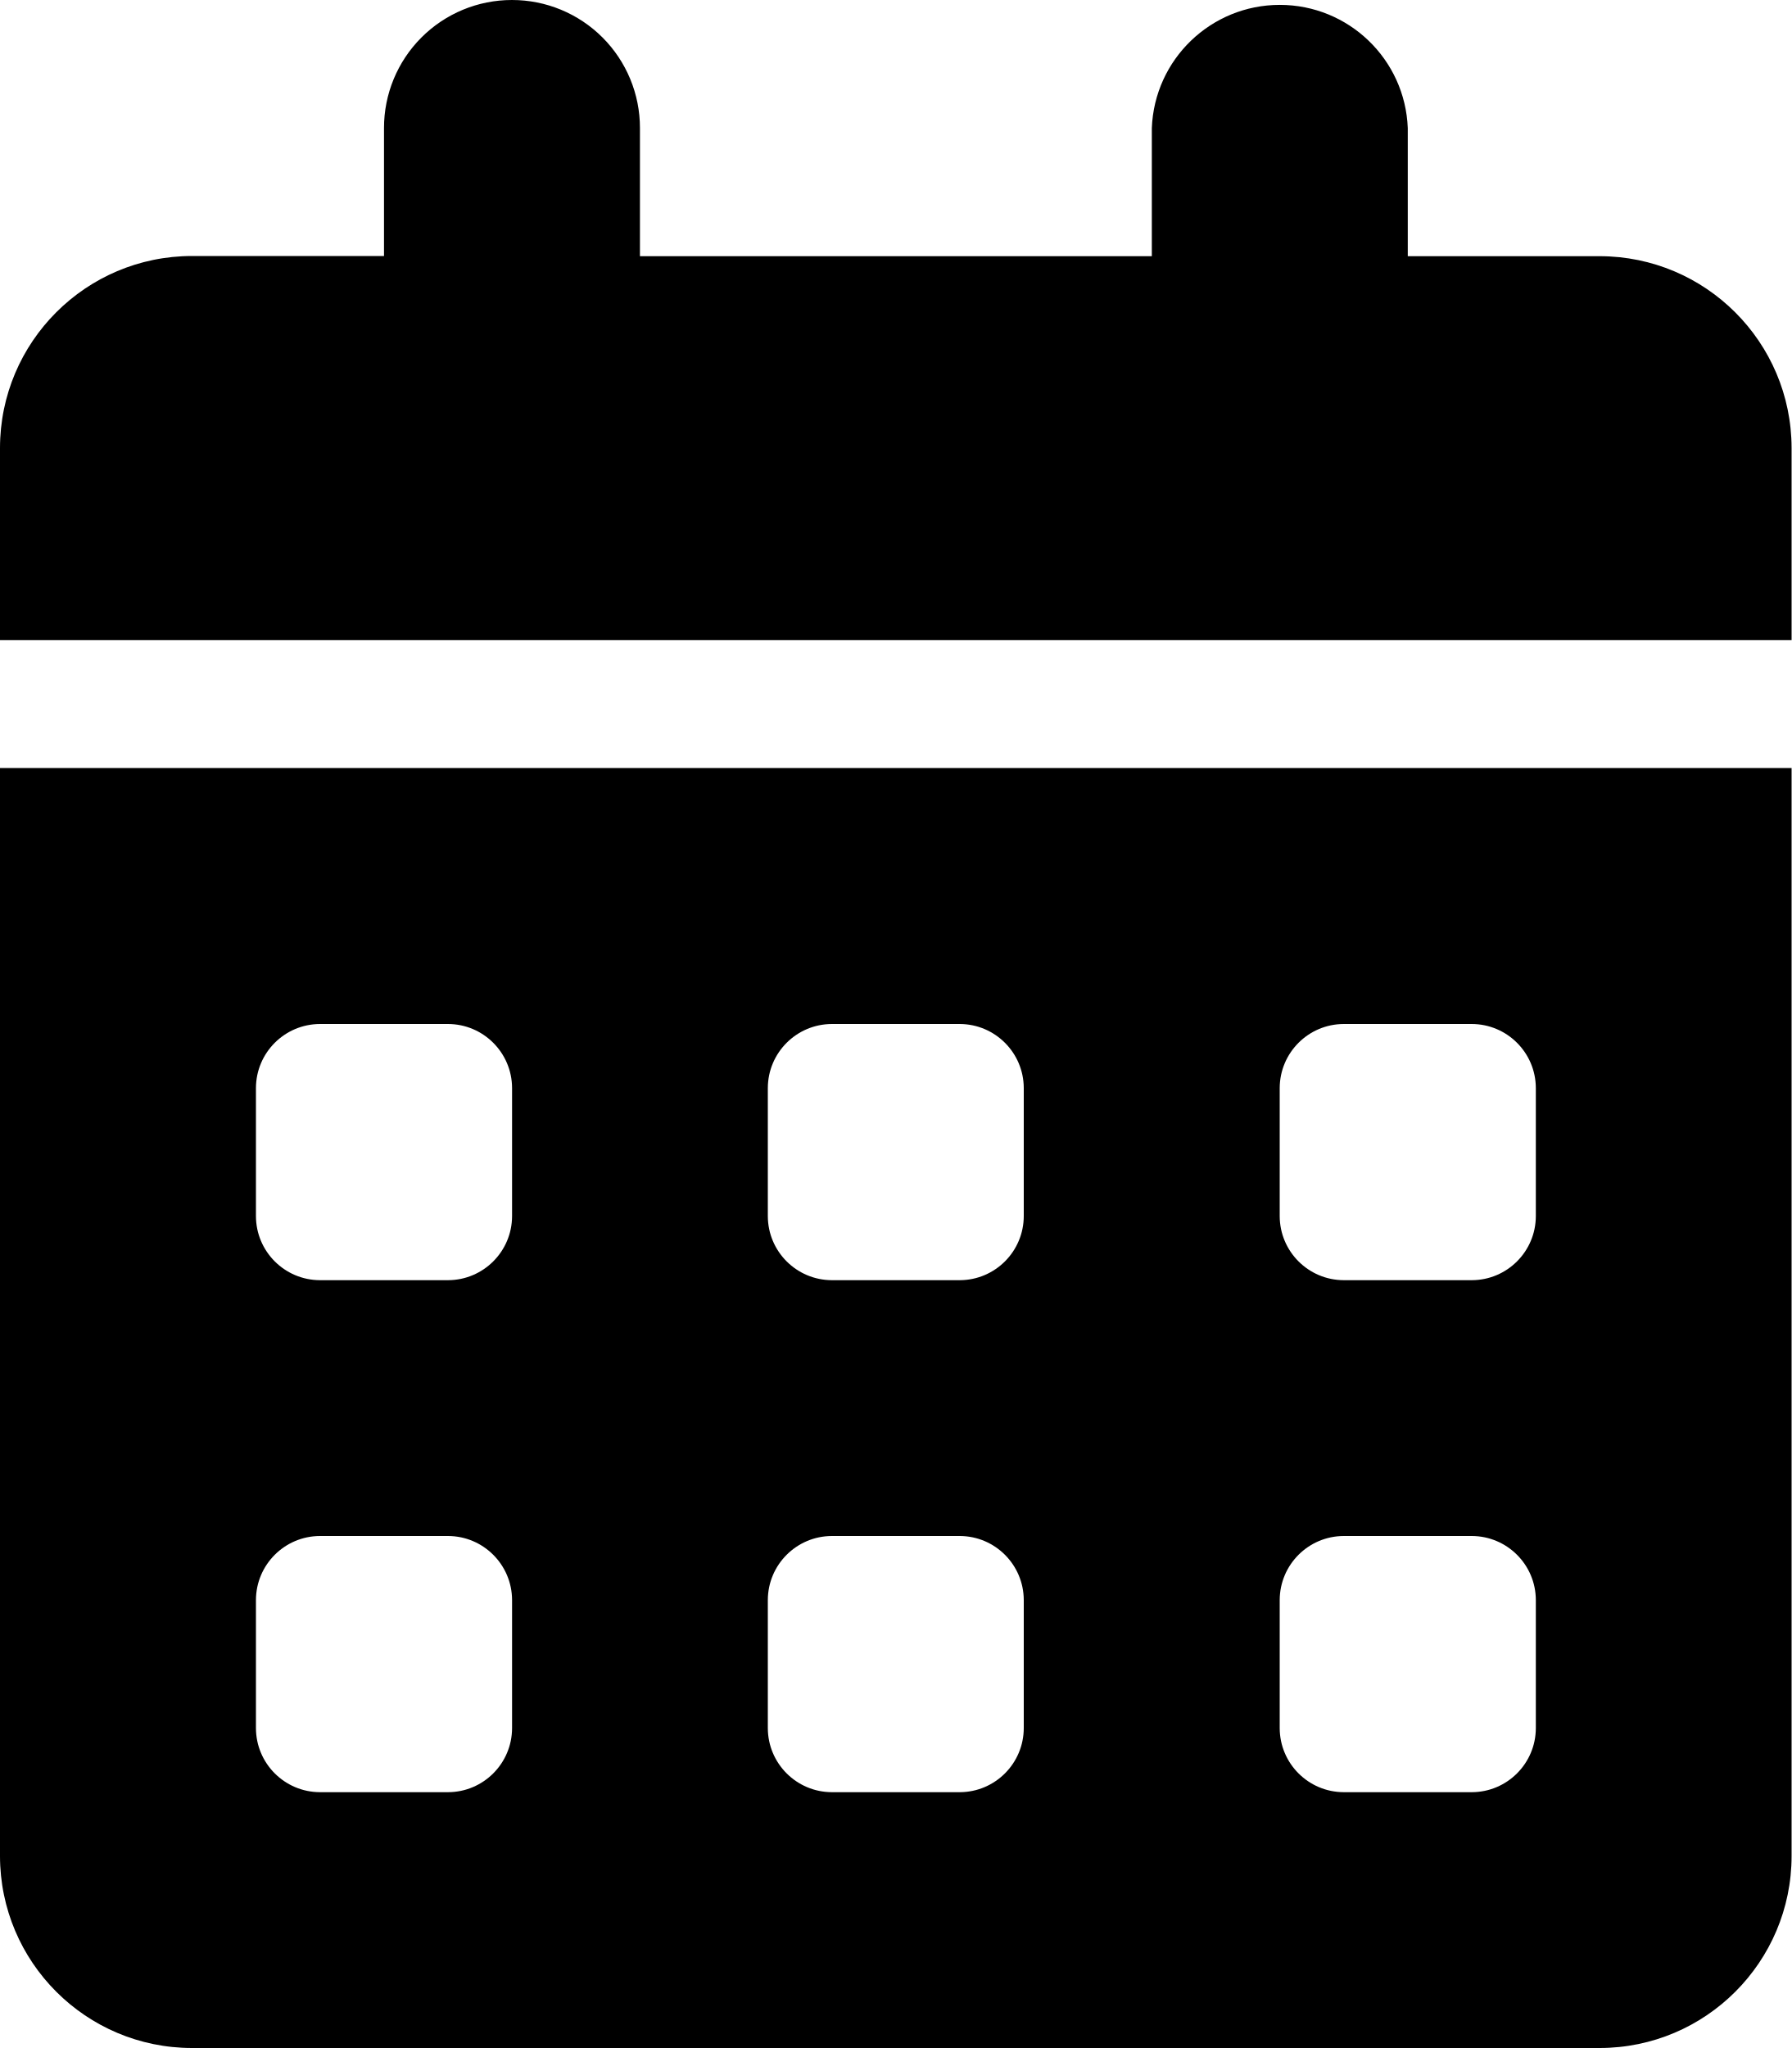
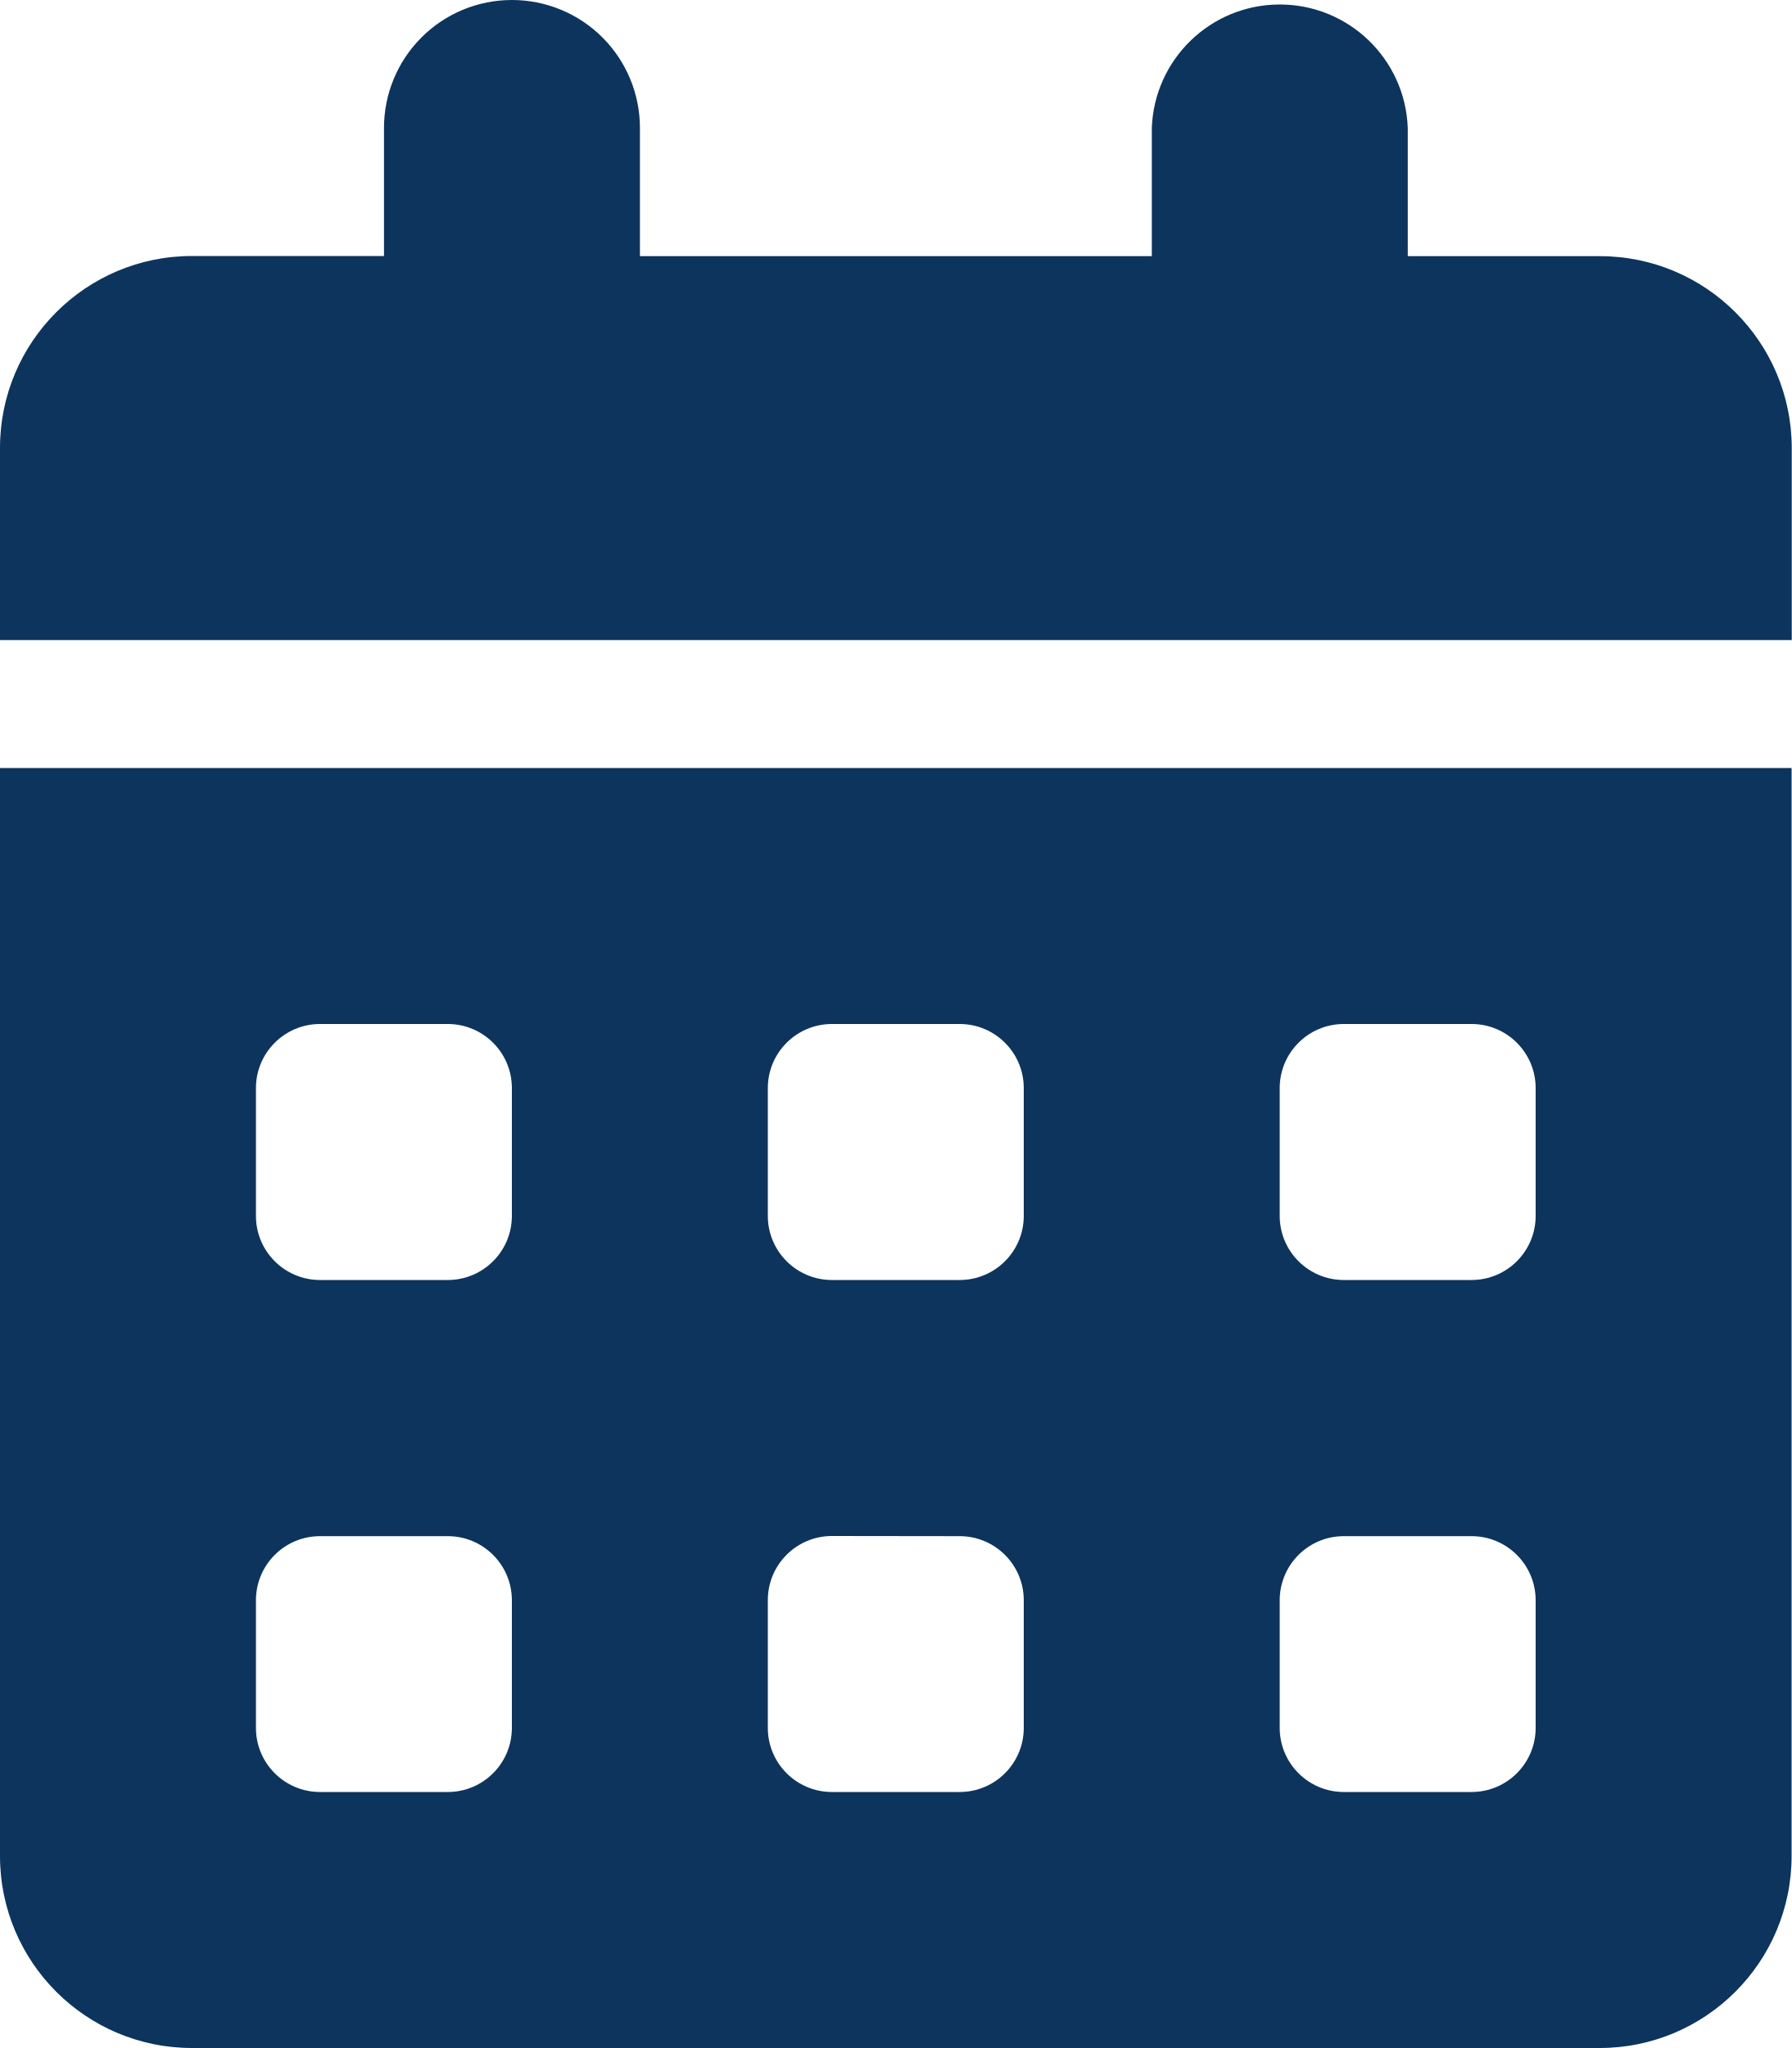
- <svg xmlns="http://www.w3.org/2000/svg" width="9.625" height="11" viewBox="0 0 9.625 11">
-   <path id="calendar-days-solid" d="M2.75,0a.687.687,0,0,1,.688.688v.688h2.75V.688a.688.688,0,0,1,1.375,0v.688H8.594A1.032,1.032,0,0,1,9.625,2.406V3.438H0V2.406A1.032,1.032,0,0,1,1.031,1.375H2.063V.688A.687.687,0,0,1,2.75,0ZM0,4.125H9.625V9.969A1.032,1.032,0,0,1,8.594,11H1.031A1.032,1.032,0,0,1,0,9.969ZM1.375,5.844v.688a.345.345,0,0,0,.344.344h.688a.345.345,0,0,0,.344-.344V5.844A.345.345,0,0,0,2.406,5.5H1.719A.345.345,0,0,0,1.375,5.844Zm2.75,0v.688a.345.345,0,0,0,.344.344h.688A.345.345,0,0,0,5.5,6.531V5.844A.345.345,0,0,0,5.156,5.5H4.469A.345.345,0,0,0,4.125,5.844ZM7.219,5.5a.345.345,0,0,0-.344.344v.688a.345.345,0,0,0,.344.344h.688a.345.345,0,0,0,.344-.344V5.844A.345.345,0,0,0,7.906,5.5ZM1.375,8.594v.688a.345.345,0,0,0,.344.344h.688a.345.345,0,0,0,.344-.344V8.594a.345.345,0,0,0-.344-.344H1.719A.345.345,0,0,0,1.375,8.594ZM4.469,8.25a.345.345,0,0,0-.344.344v.688a.345.345,0,0,0,.344.344h.688A.345.345,0,0,0,5.5,9.281V8.594a.345.345,0,0,0-.344-.344Zm2.406.344v.688a.345.345,0,0,0,.344.344h.688a.345.345,0,0,0,.344-.344V8.594a.345.345,0,0,0-.344-.344H7.219A.345.345,0,0,0,6.875,8.594Z" />
+ <svg xmlns="http://www.w3.org/2000/svg" width="11.375" height="13" viewBox="0 0 11.375 13">
+   <path id="calendar-days-solid_2_" data-name="calendar-days-solid (2)" d="M3.25,0a.812.812,0,0,1,.813.813v.813h3.25V.813a.813.813,0,0,1,1.625,0v.813h1.219a1.219,1.219,0,0,1,1.219,1.219V4.063H0V2.844A1.219,1.219,0,0,1,1.219,1.625H2.438V.813A.812.812,0,0,1,3.25,0ZM0,4.875H11.375v6.906A1.219,1.219,0,0,1,10.156,13H1.219A1.219,1.219,0,0,1,0,11.781ZM1.625,6.906v.813a.407.407,0,0,0,.406.406h.813a.407.407,0,0,0,.406-.406V6.906A.407.407,0,0,0,2.844,6.5H2.031A.407.407,0,0,0,1.625,6.906Zm3.25,0v.813a.407.407,0,0,0,.406.406h.813A.407.407,0,0,0,6.5,7.719V6.906A.407.407,0,0,0,6.094,6.5H5.281A.407.407,0,0,0,4.875,6.906ZM8.531,6.5a.407.407,0,0,0-.406.406v.813a.407.407,0,0,0,.406.406h.813a.407.407,0,0,0,.406-.406V6.906A.407.407,0,0,0,9.344,6.5ZM1.625,10.156v.813a.407.407,0,0,0,.406.406h.813a.407.407,0,0,0,.406-.406v-.812a.407.407,0,0,0-.406-.406H2.031A.407.407,0,0,0,1.625,10.156ZM5.281,9.75a.407.407,0,0,0-.406.406v.813a.407.407,0,0,0,.406.406h.813a.407.407,0,0,0,.406-.406v-.812a.407.407,0,0,0-.406-.406Zm2.844.406v.813a.407.407,0,0,0,.406.406h.813a.407.407,0,0,0,.406-.406v-.812a.407.407,0,0,0-.406-.406H8.531A.407.407,0,0,0,8.125,10.156Z" fill="#0c345d" />
</svg>
